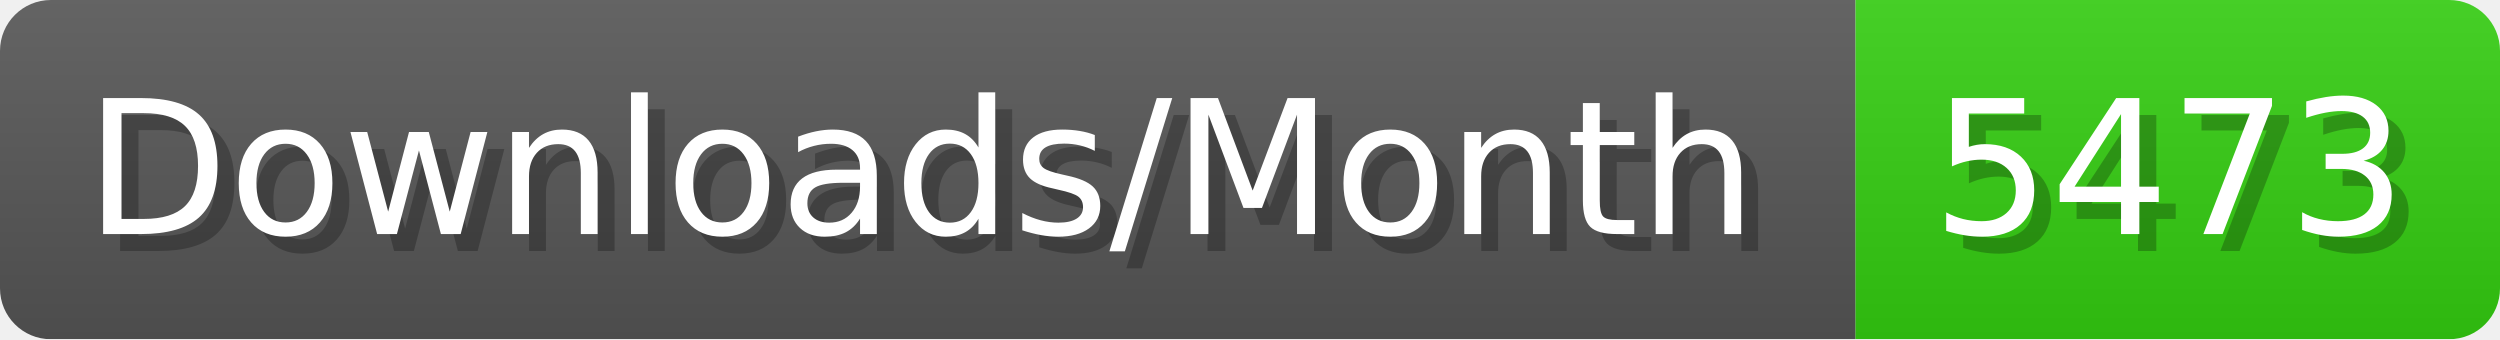
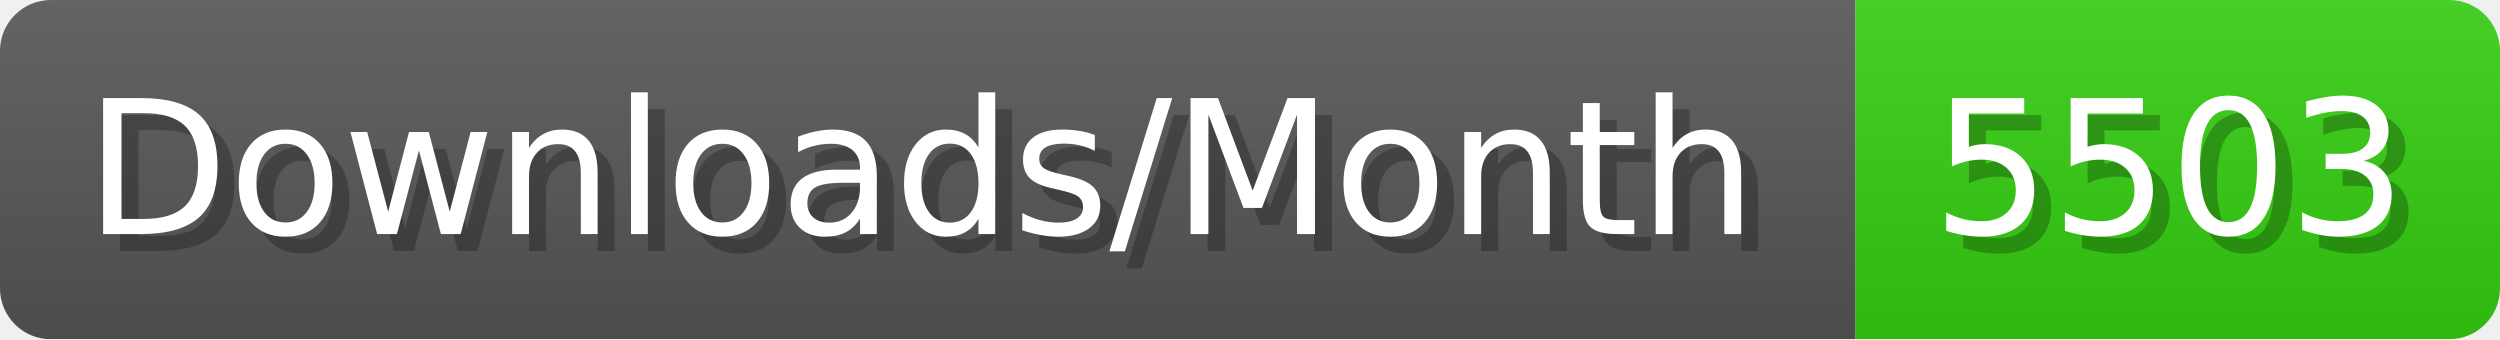
- <svg xmlns="http://www.w3.org/2000/svg" width="147.4" height="20" viewBox="0 0 1474 200" role="img" aria-label="Downloads/Month: 5473">
+ <svg xmlns="http://www.w3.org/2000/svg" width="147.4" height="20" viewBox="0 0 1474 200" role="img" aria-label="Downloads/Month: 5503">
  <linearGradient id="YlXUI" x2="0" y2="100%">
    <stop offset="0" stop-opacity=".1" stop-color="#EEE" />
    <stop offset="1" stop-opacity=".1" />
  </linearGradient>
  <mask id="JHhop">
    <rect width="1474" height="200" rx="30" fill="#FFF" />
  </mask>
  <g mask="url(#JHhop)">
    <rect width="1094" height="200" fill="#555" />
    <rect width="380" height="200" fill="#3C1" x="1094" />
    <rect width="1474" height="200" fill="url(#YlXUI)" />
  </g>
  <g aria-hidden="true" fill="#fff" text-anchor="start" font-family="Verdana,DejaVu Sans,sans-serif" font-size="110">
    <text x="60" y="148" textLength="994" fill="#000" opacity="0.25">Downloads/Month</text>
    <text x="50" y="138" textLength="994">Downloads/Month</text>
-     <text x="1149" y="148" textLength="280" fill="#000" opacity="0.25">5473</text>
-     <text x="1139" y="138" textLength="280">5473</text>
+     <text x="1149" y="148" textLength="280" fill="#000" opacity="0.25">5503</text>
+     <text x="1139" y="138" textLength="280">5503</text>
  </g>
</svg>
